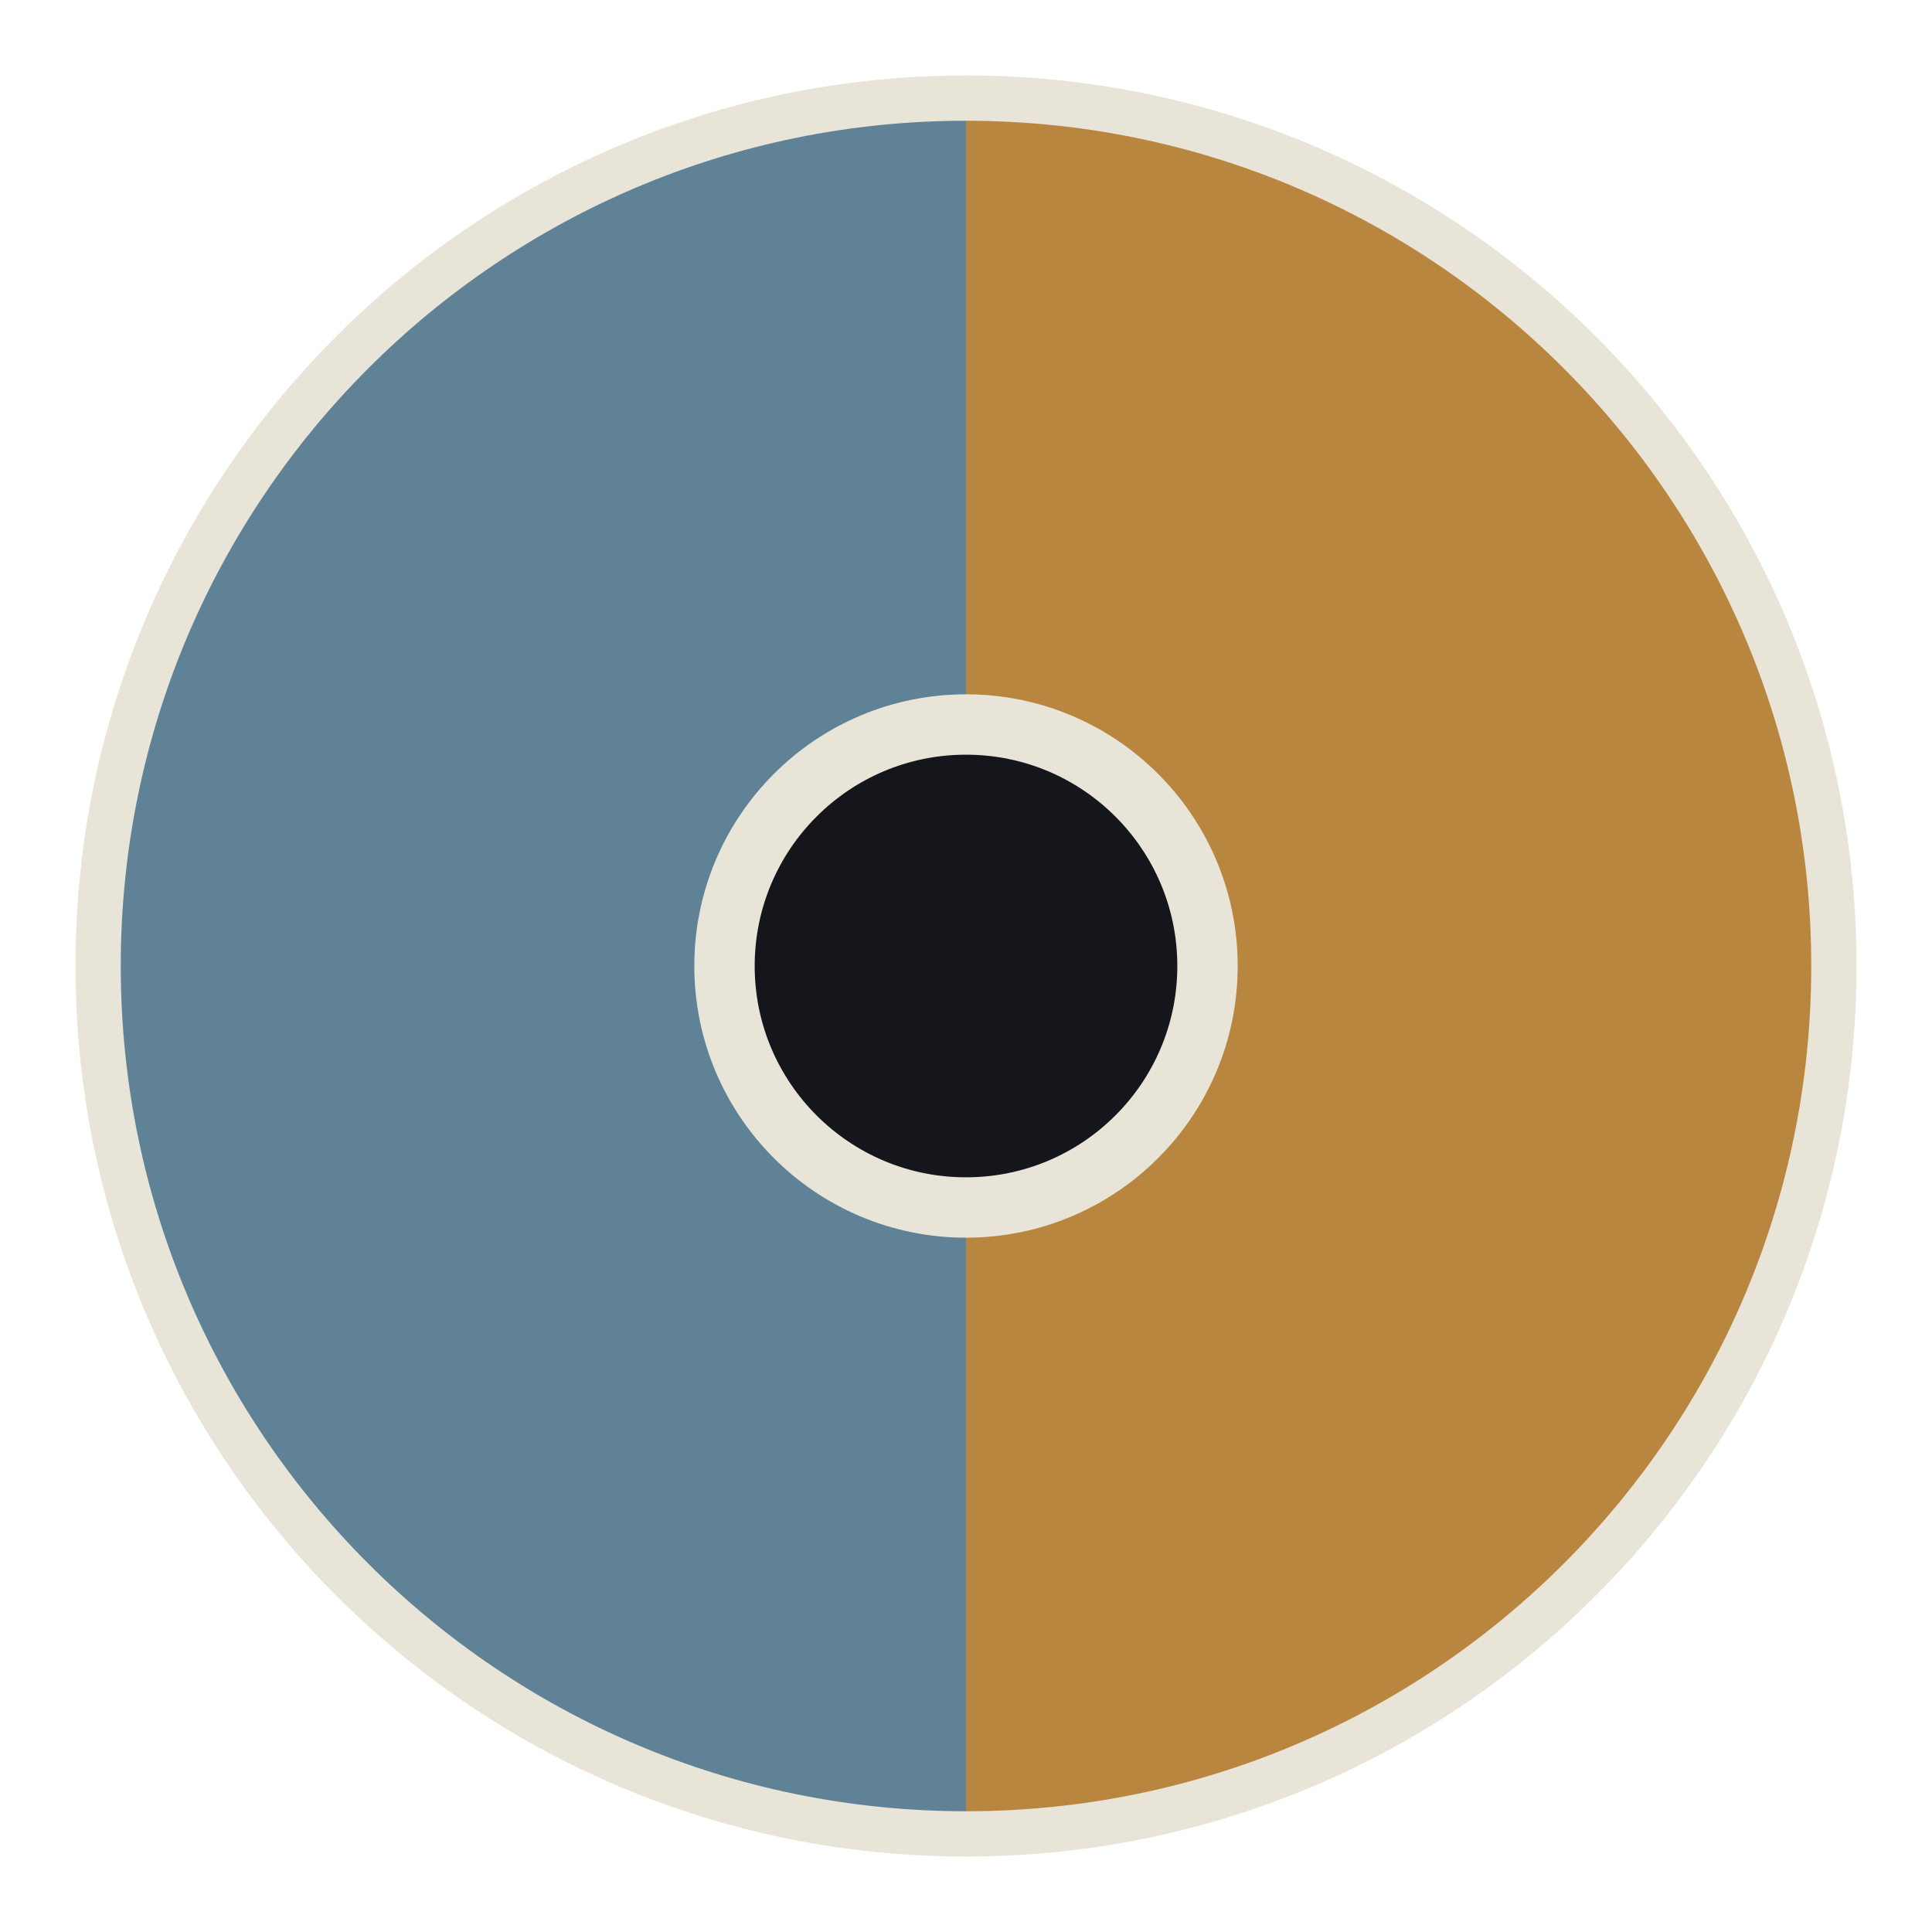
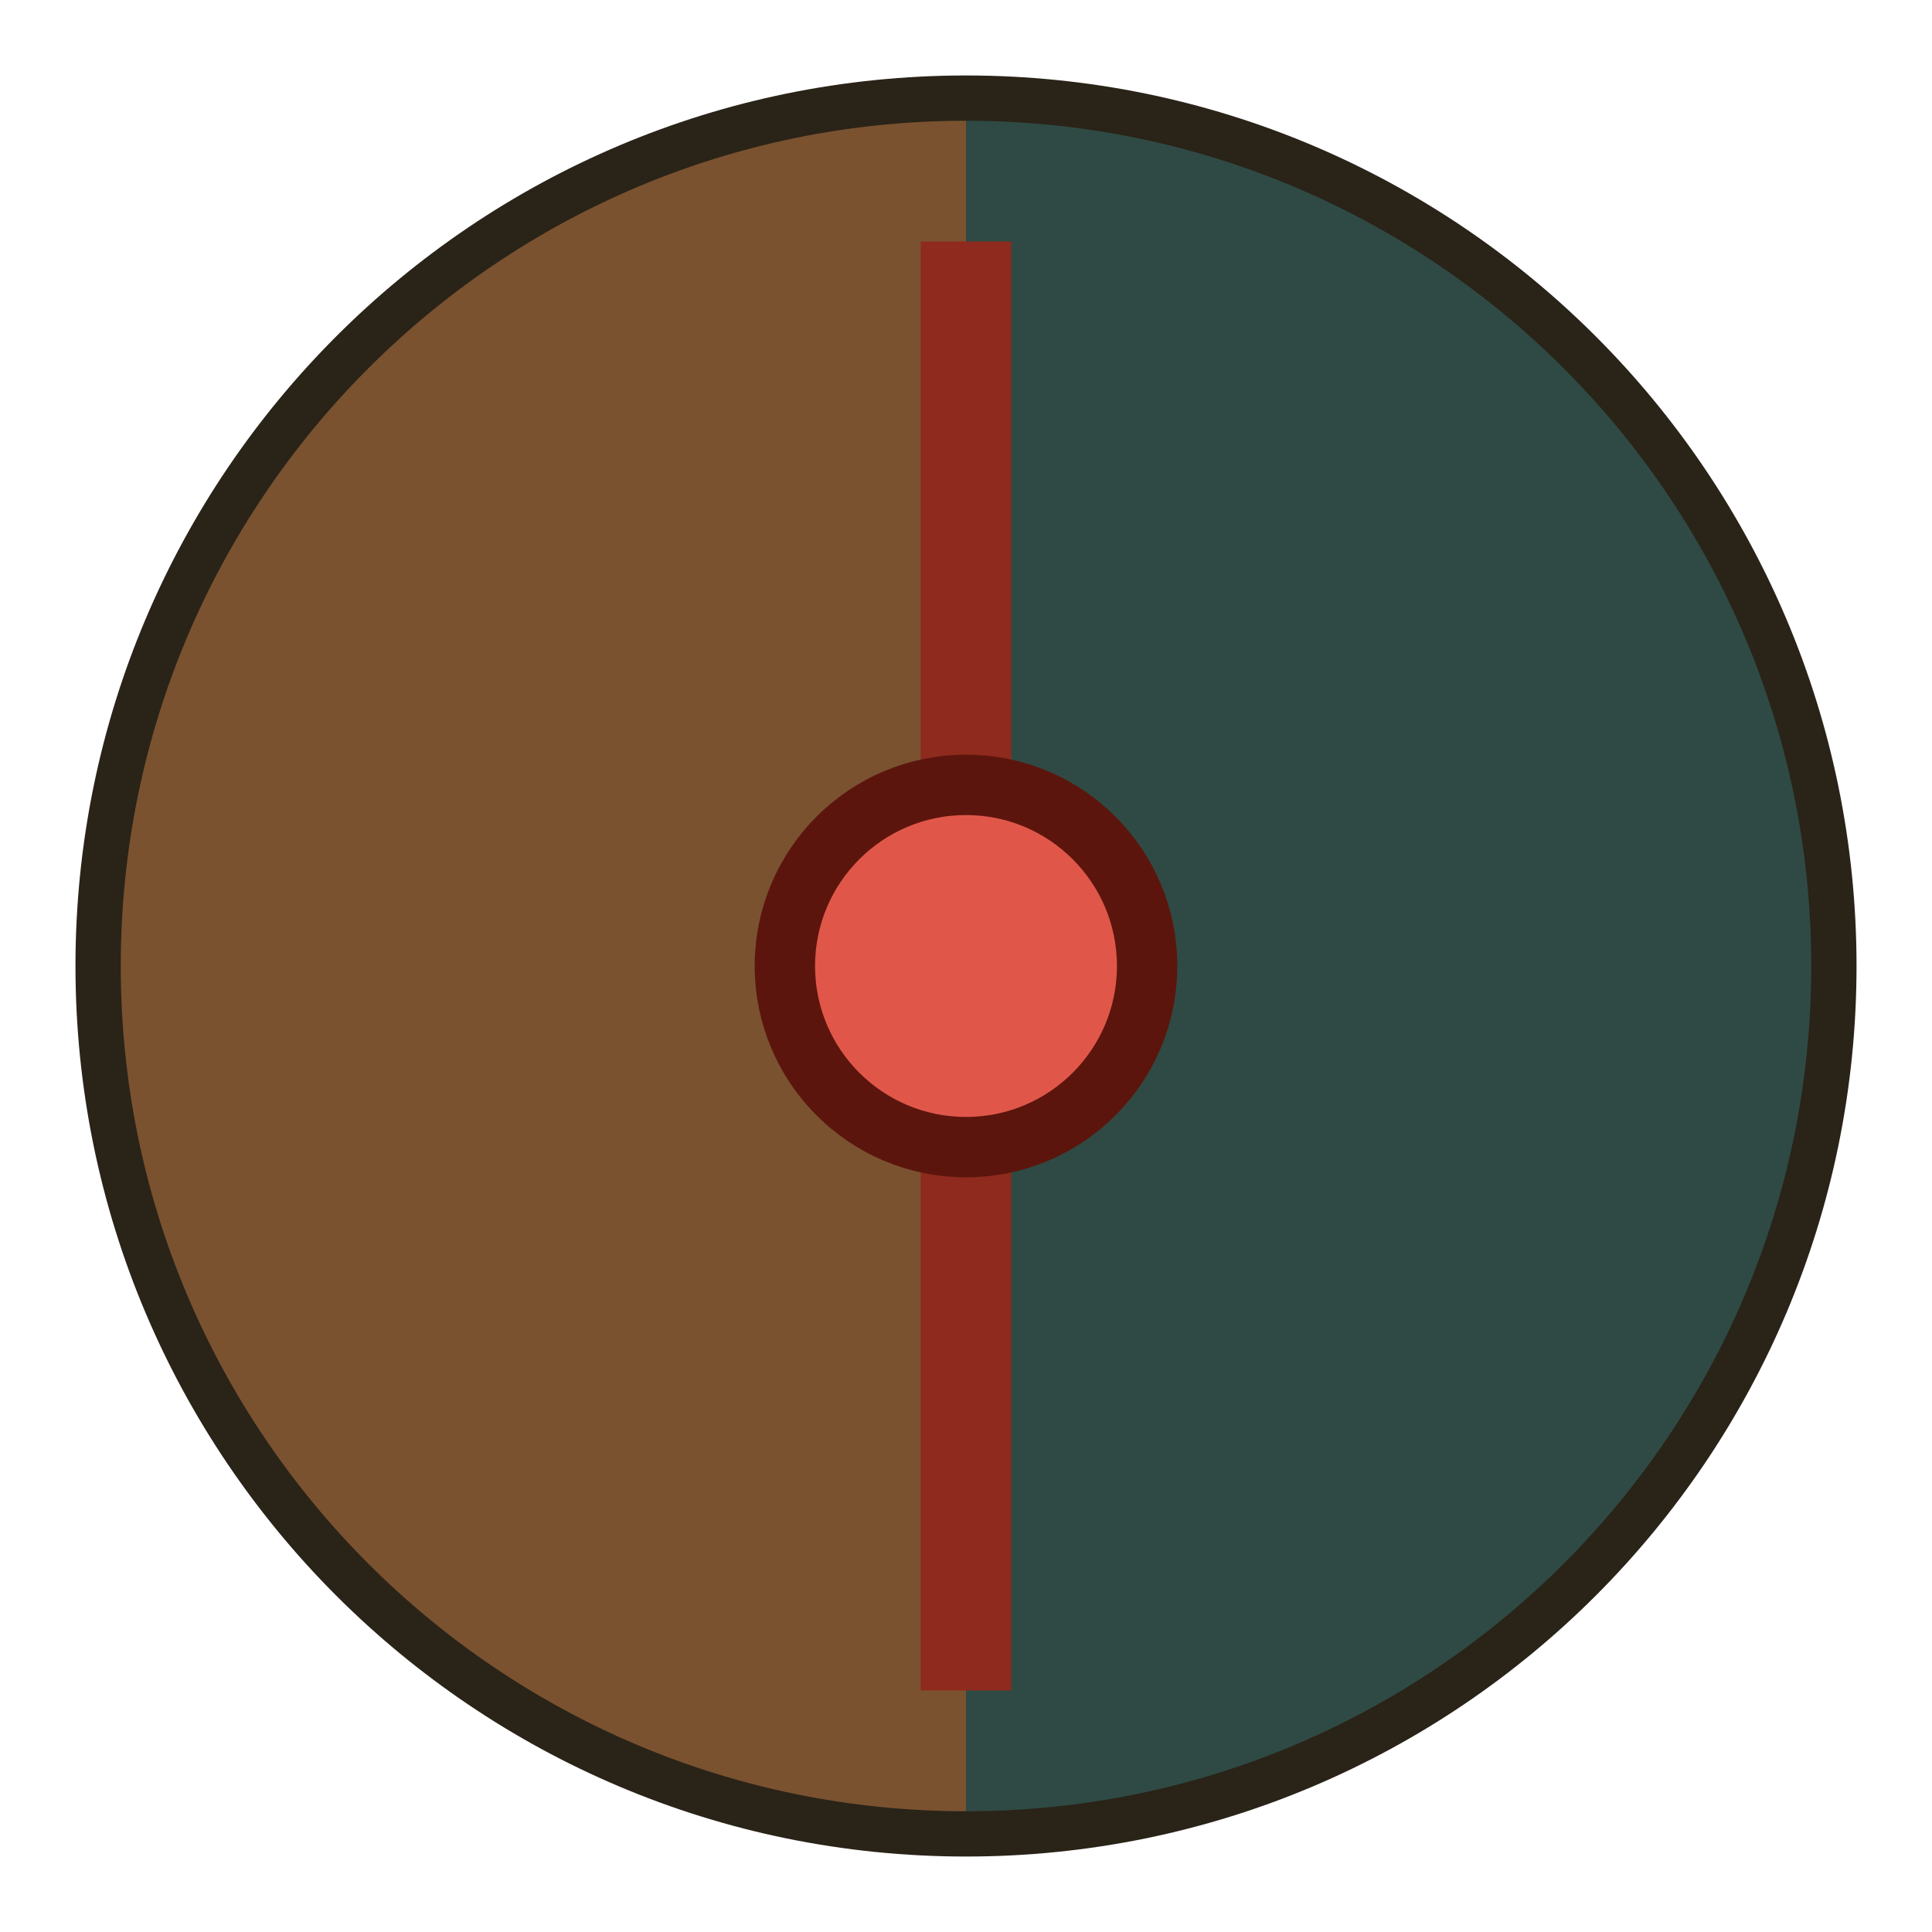
<svg xmlns="http://www.w3.org/2000/svg" viewBox="0 0 32 32">
-   <circle cx="16" cy="16" r="14" fill="#1c1f27" stroke="#e9e4d8" stroke-width="1.5" />
-   <path d="M16 2 A14 14 0 0 1 16 30 Z" fill="#b8863f" />
-   <path d="M16 2 A14 14 0 0 0 16 30 Z" fill="#5f8296" />
-   <circle cx="16" cy="16" r="4" fill="#14161c" stroke="#e9e4d8" stroke-width="1" />
+   <circle cx="16" cy="16" r="14" fill="#e8dcbd" stroke="#2a2318" stroke-width="1.5" />
+   <path d="M16 2 A14 14 0 0 1 16 30 Z" fill="#2f4a44" />
+   <path d="M16 2 A14 14 0 0 0 16 30 Z" fill="#7a5230" />
+   <line x1="16" y1="4" x2="16" y2="28" stroke="#8f2a1e" stroke-width="1.5" />
+   <circle cx="16" cy="16" r="3" fill="#e0574a" stroke="#5c150c" stroke-width="1" />
</svg>
